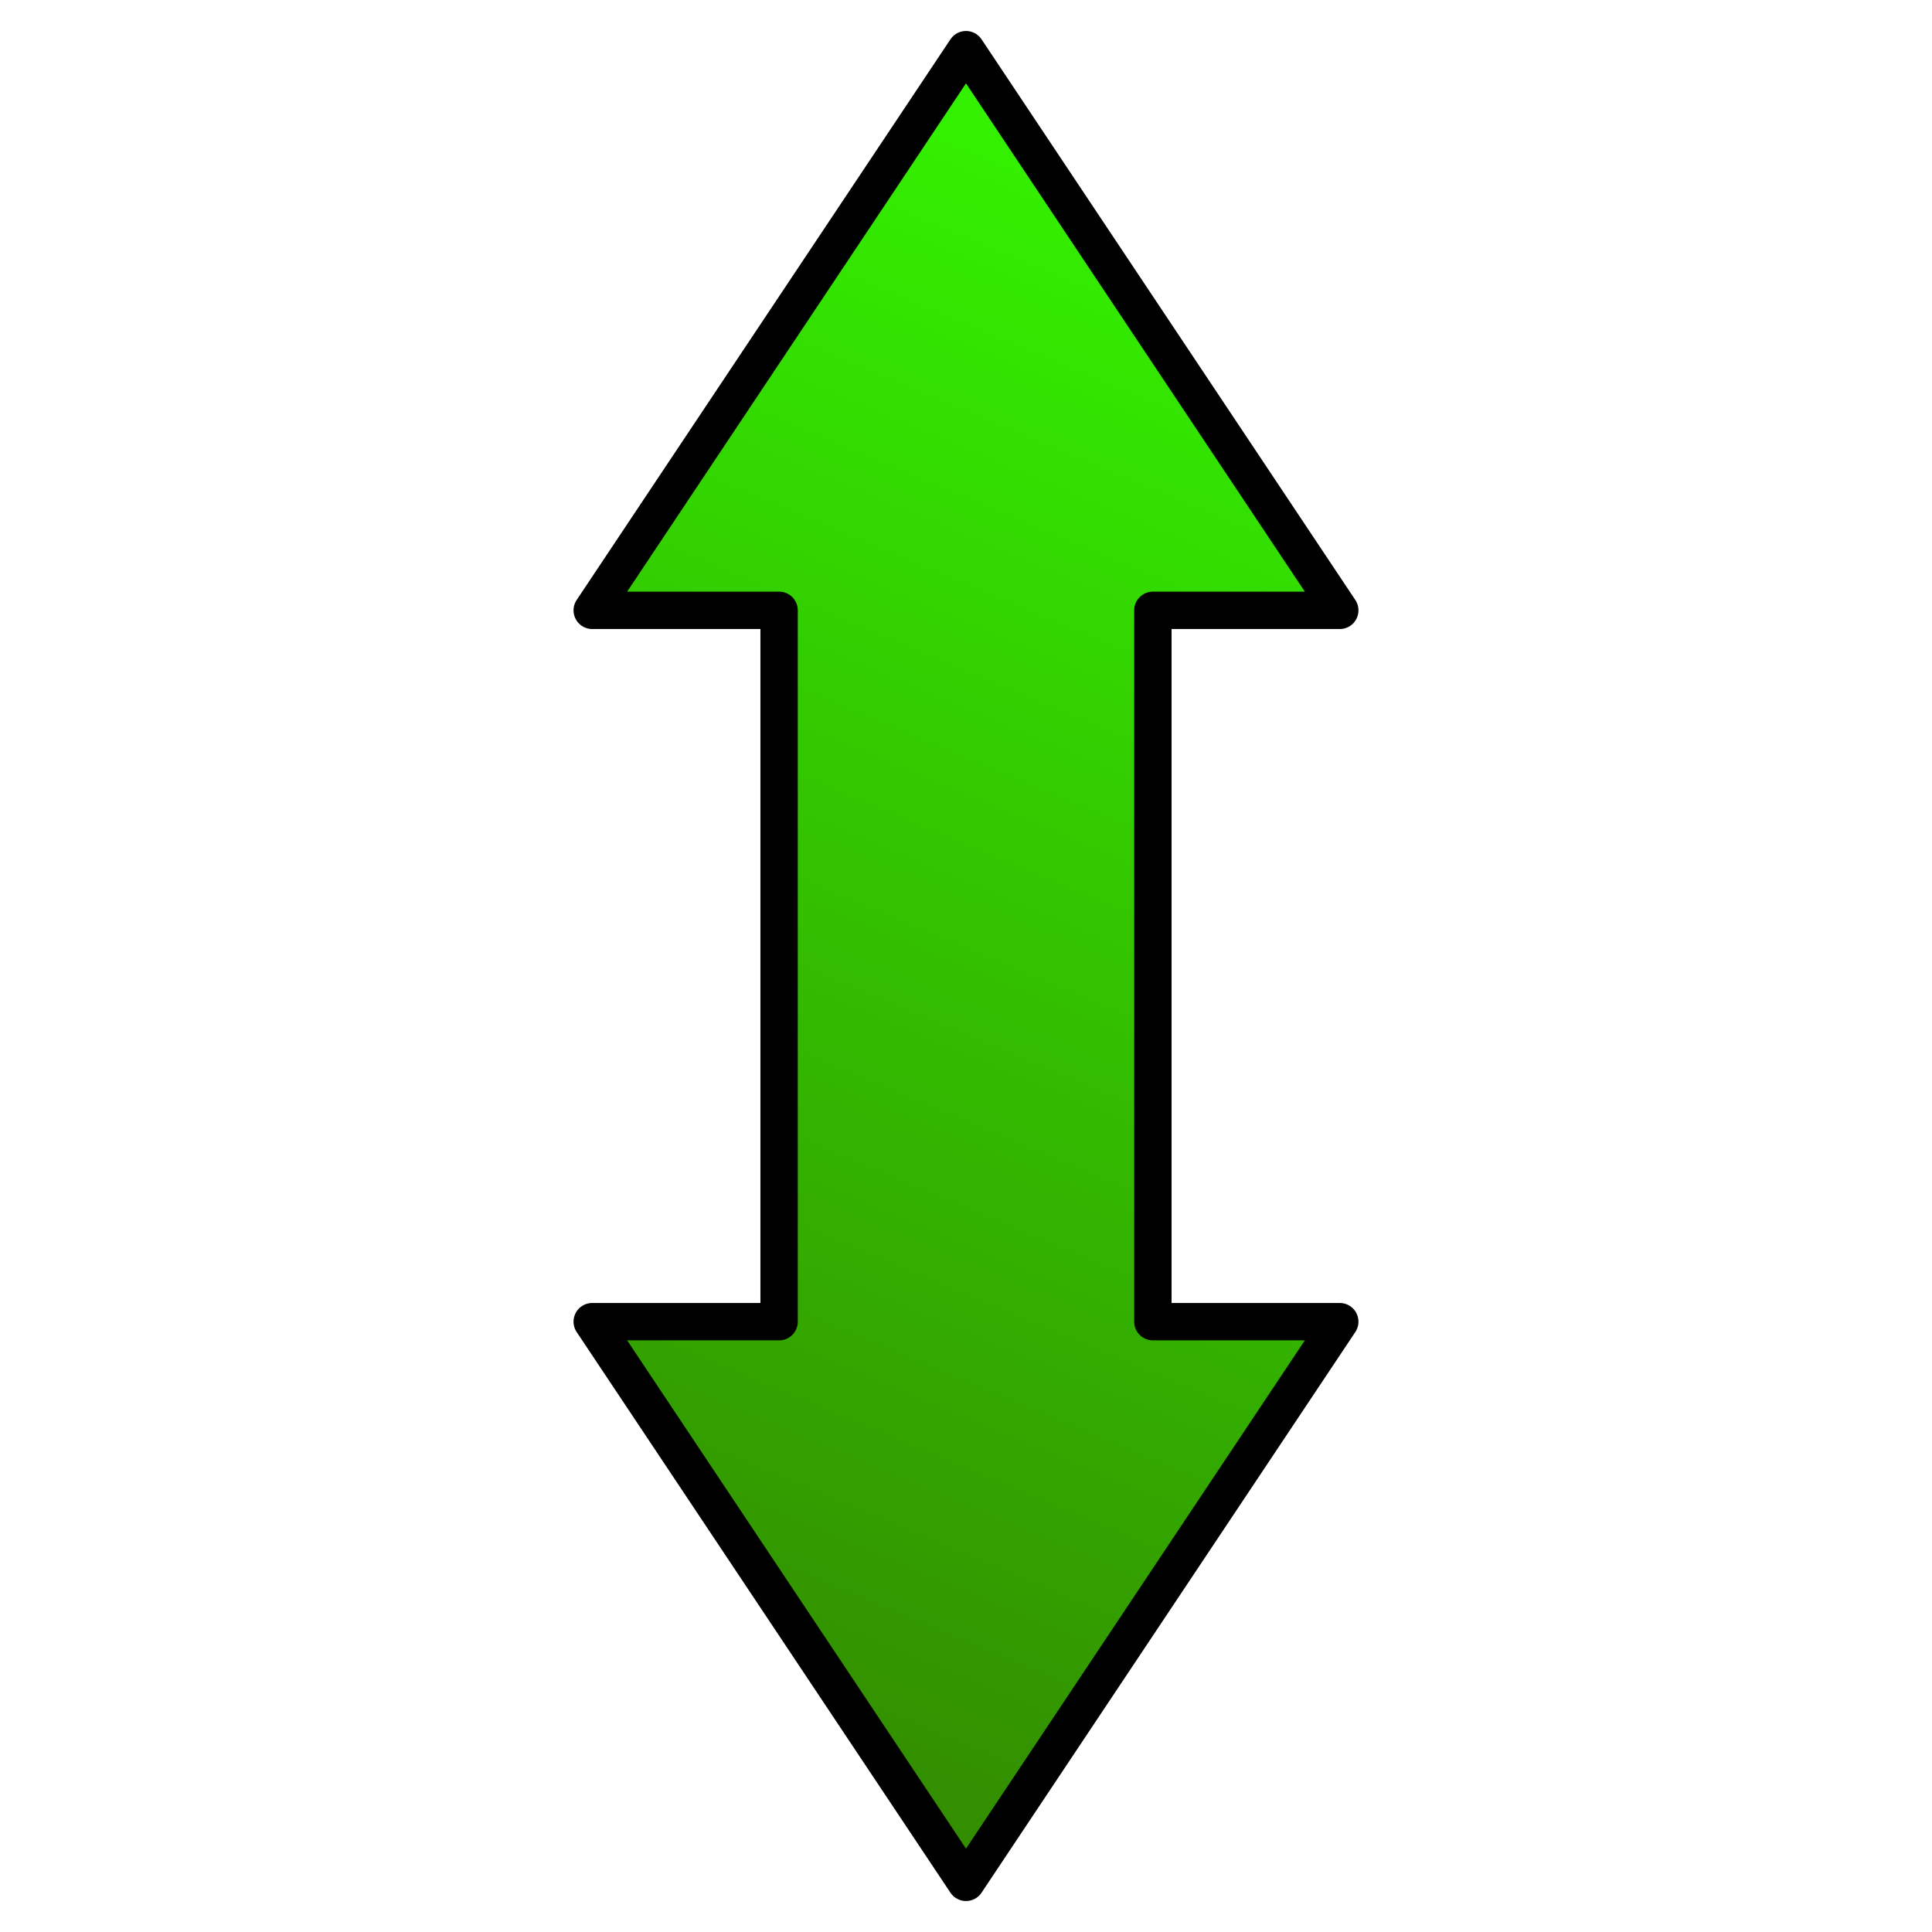
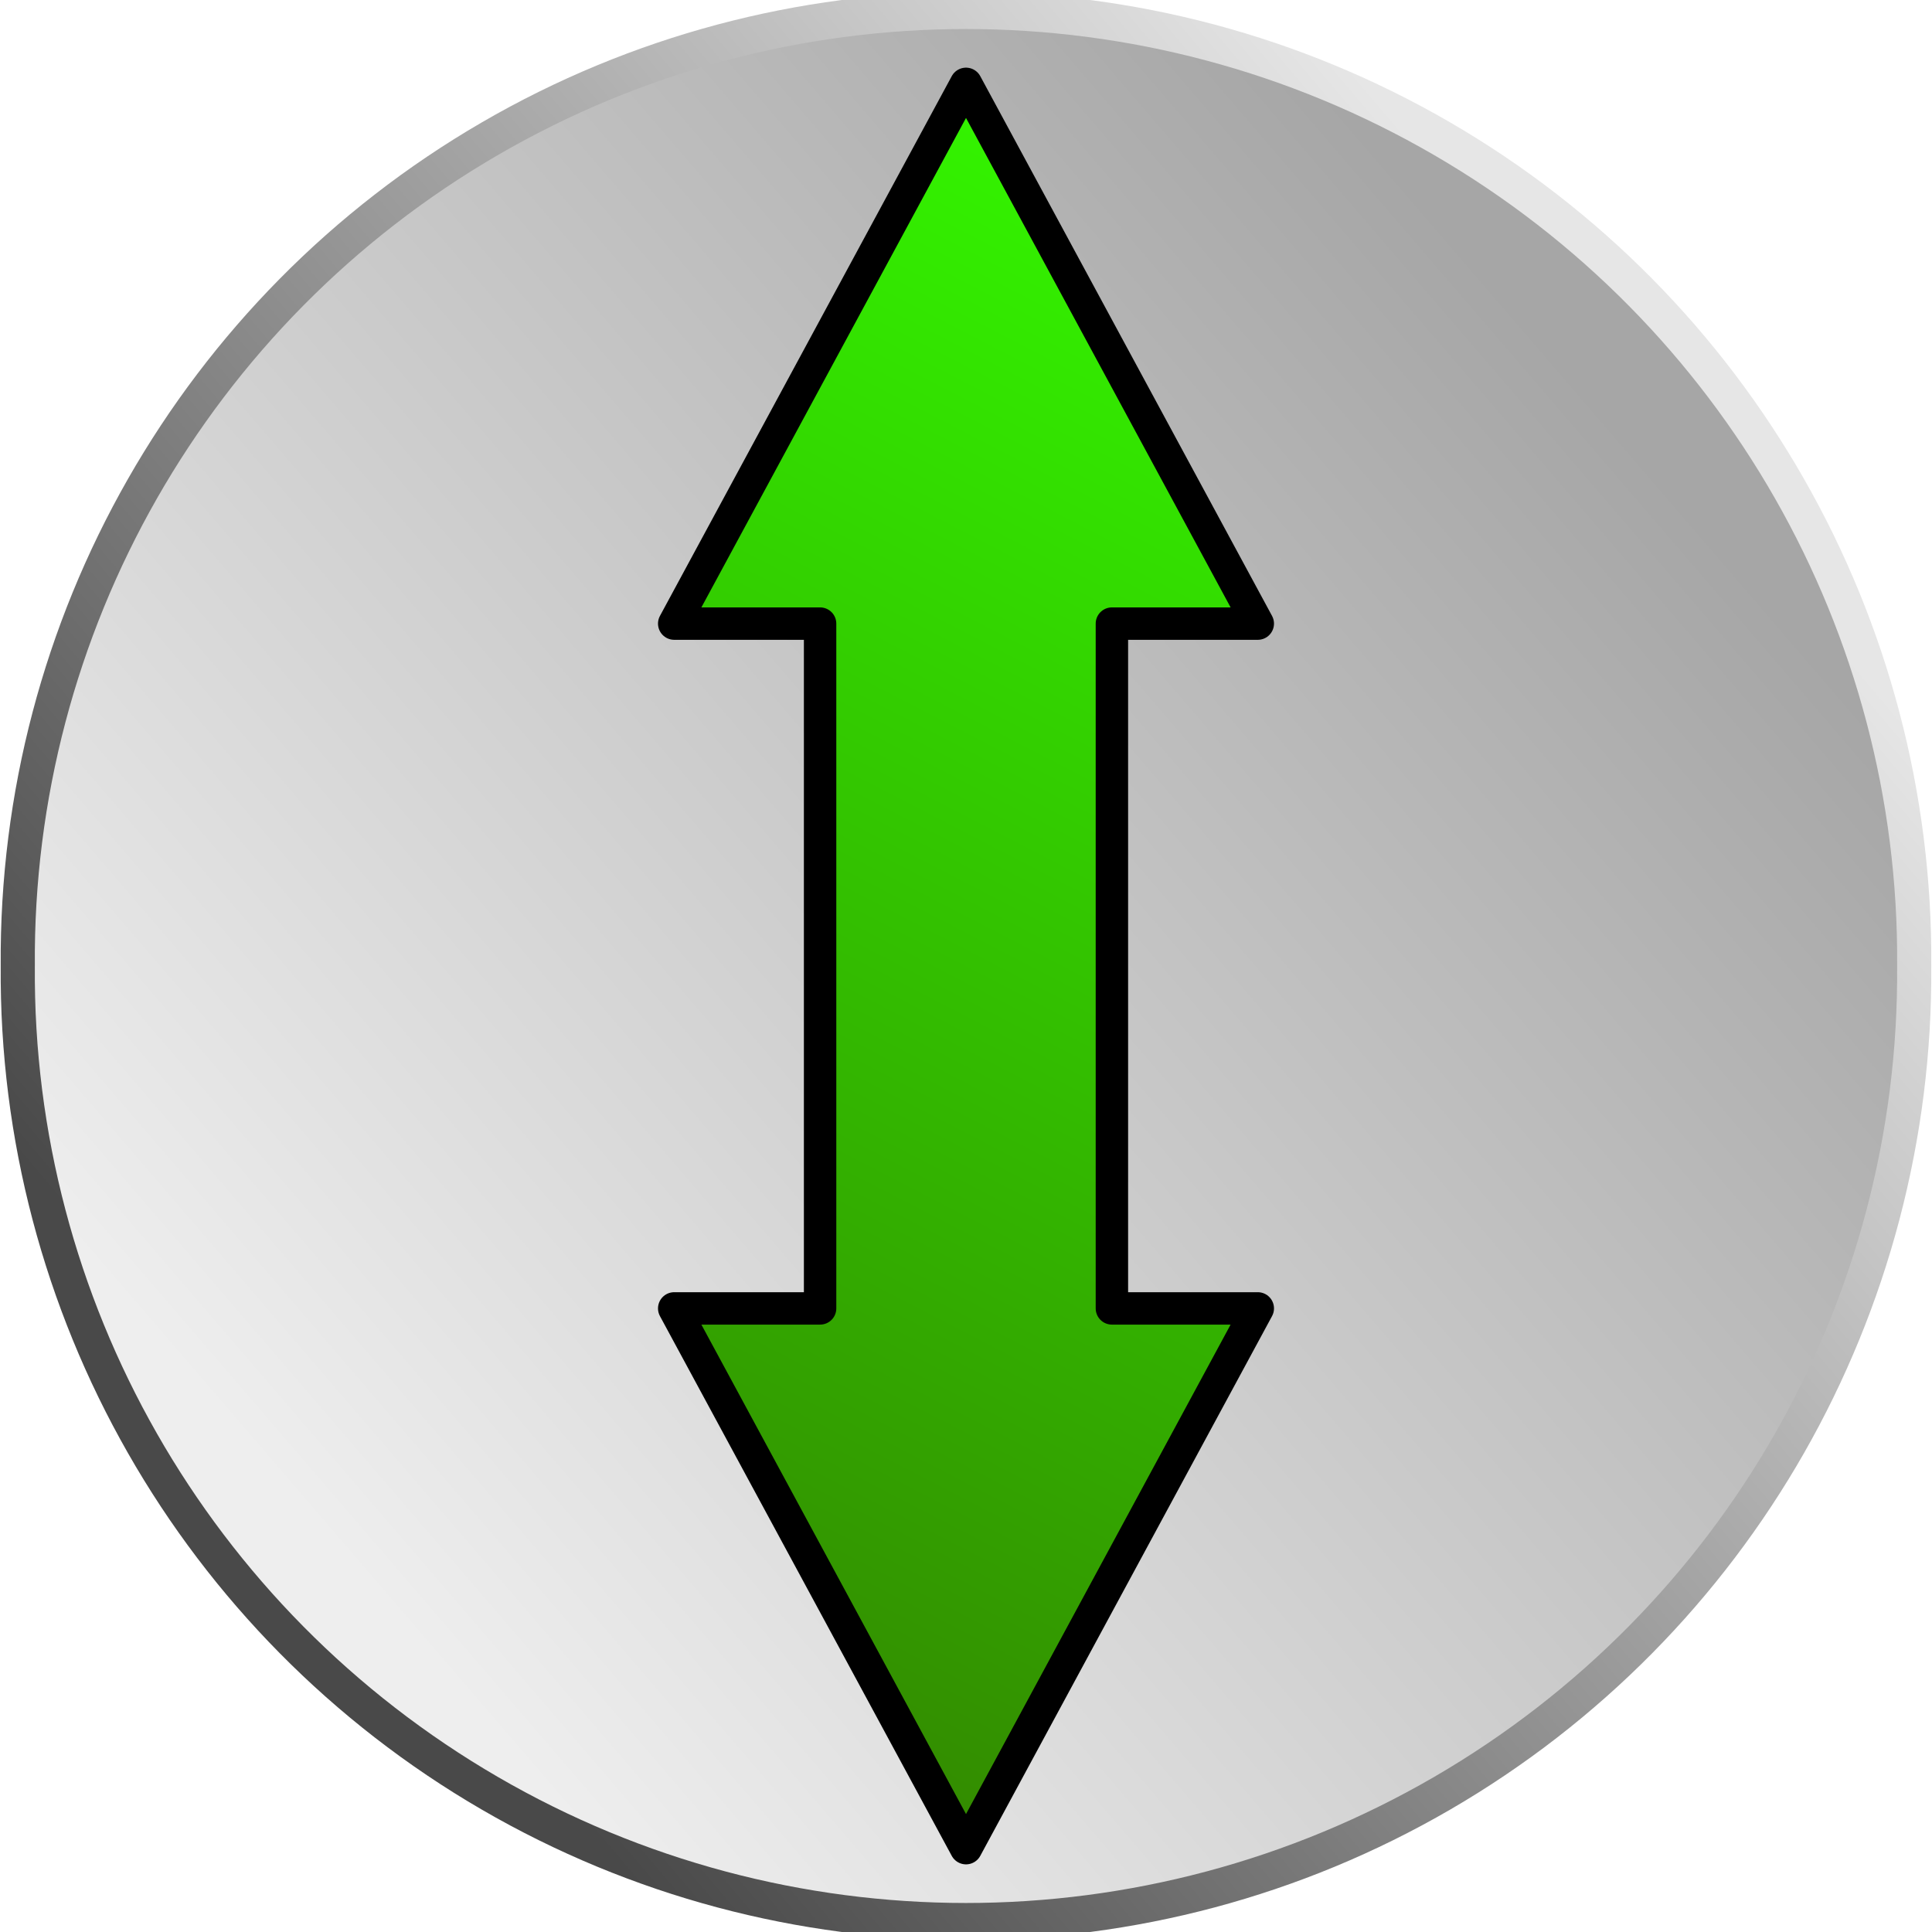
- <svg xmlns="http://www.w3.org/2000/svg" xmlns:xlink="http://www.w3.org/1999/xlink" width="51.689" height="51.689" id="svg2" version="1.0">
+ <svg xmlns="http://www.w3.org/2000/svg" xmlns:xlink="http://www.w3.org/1999/xlink" width="80" height="80" id="svg2" version="1.0">
  <defs id="defs4">
+     <linearGradient id="linearGradient3187">
+       <stop style="stop-color:#494949;stop-opacity:1;" offset="0" id="stop3189" />
+       <stop style="stop-color:#e6e6e6;stop-opacity:1;" offset="1" id="stop3191" />
+     </linearGradient>
+     <linearGradient xlink:href="#linearGradient3187" id="linearGradient3193" x1="-17.59" y1="50.915" x2="4.5" y2="30.626" gradientUnits="userSpaceOnUse" />
+     <linearGradient id="linearGradient3195">
+       <stop style="stop-color:#949494;stop-opacity:0.831;" offset="0" id="stop3197" />
+       <stop style="stop-color:#ebebeb;stop-opacity:0.831;" offset="1" id="stop3199" />
+     </linearGradient>
+     <linearGradient xlink:href="#linearGradient3195" id="linearGradient3201" x1="0.724" y1="27.264" x2="-21.112" y2="47.627" gradientUnits="userSpaceOnUse" />
    <linearGradient id="linearGradient3203">
      <stop style="stop-color:#338000;stop-opacity:1;" offset="0" id="stop3205" />
      <stop style="stop-color:#33ff00;stop-opacity:1;" offset="1" id="stop3207" />
    </linearGradient>
    <linearGradient xlink:href="#linearGradient3203" id="linearGradient3209" x1="180" y1="197.862" x2="217" y2="176.862" gradientUnits="userSpaceOnUse" gradientTransform="translate(-25.44942,15.97393)" />
    <linearGradient xlink:href="#linearGradient3203" id="linearGradient3213" gradientUnits="userSpaceOnUse" x1="180" y1="197.862" x2="217" y2="176.862" gradientTransform="matrix(-1,0,0,1,420.6472,15.97393)" />
    <linearGradient xlink:href="#linearGradient3203" id="linearGradient3219" gradientUnits="userSpaceOnUse" gradientTransform="matrix(0,-1,1,0,10.23673,369.2896)" x1="180" y1="197.862" x2="217" y2="176.862" />
    <linearGradient xlink:href="#linearGradient3203" id="linearGradient3221" gradientUnits="userSpaceOnUse" gradientTransform="matrix(0,1,1,0,10.23671,-27.47249)" x1="180" y1="197.862" x2="217" y2="176.862" />
    <linearGradient xlink:href="#linearGradient3203" id="linearGradient3227" gradientUnits="userSpaceOnUse" gradientTransform="matrix(0,-1,1,0,10.52486,422.974)" x1="180" y1="197.862" x2="217" y2="176.862" />
    <linearGradient xlink:href="#linearGradient3203" id="linearGradient3229" gradientUnits="userSpaceOnUse" gradientTransform="matrix(0,1,1,0,10.52486,-23.12265)" x1="180" y1="197.862" x2="217" y2="176.862" />
    <linearGradient xlink:href="#linearGradient3203" id="linearGradient3243" gradientUnits="userSpaceOnUse" gradientTransform="translate(-25.44942,15.97393)" x1="180" y1="197.862" x2="217" y2="176.862" />
    <linearGradient xlink:href="#linearGradient3203" id="linearGradient3245" gradientUnits="userSpaceOnUse" gradientTransform="matrix(-1,0,0,1,420.6472,15.97393)" x1="180" y1="197.862" x2="217" y2="176.862" />
    <linearGradient xlink:href="#linearGradient3203" id="linearGradient3247" gradientUnits="userSpaceOnUse" gradientTransform="matrix(0,-1,1,0,10.52486,422.974)" x1="180" y1="197.862" x2="217" y2="176.862" />
    <linearGradient xlink:href="#linearGradient3203" id="linearGradient3249" gradientUnits="userSpaceOnUse" gradientTransform="matrix(0,1,1,0,10.52486,-23.12265)" x1="180" y1="197.862" x2="217" y2="176.862" />
-     <linearGradient xlink:href="#linearGradient3203" id="linearGradient3821" gradientUnits="userSpaceOnUse" gradientTransform="matrix(0,-1,-1,0,348.5222,399.9509)" x1="180" y1="197.862" x2="230.043" y2="176.874" />
+     <linearGradient xlink:href="#linearGradient3203" id="linearGradient3821" gradientUnits="userSpaceOnUse" gradientTransform="matrix(0,-1.489982,-1.208265,0,401.7009,514.5662)" x1="180" y1="197.862" x2="230.043" y2="176.874" />
  </defs>
  <g id="layer1" transform="translate(-135.3036,-169.0788)">
-     <path style="fill:url(#linearGradient3821);fill-opacity:1;fill-rule:evenodd;stroke:#000000;stroke-width:1px;stroke-linecap:butt;stroke-linejoin:round;stroke-opacity:1" d="M 171.148,204.439 L 161.148,219.439 L 151.148,204.439 L 156.148,204.439 L 156.148,185.408 L 151.148,185.408 L 161.148,170.408 L 171.148,185.408 L 166.148,185.408 L 166.148,204.439 L 171.148,204.439 z" id="path2403" />
    <path style="opacity:1;fill:#000000;fill-opacity:0;stroke:none;stroke-width:1.127;stroke-linecap:butt;stroke-linejoin:round;stroke-miterlimit:4;stroke-dasharray:none;stroke-opacity:1" id="path2475" d="M 198.914,211.094 A 31.816,31.816 0 1 1 135.283,211.094 A 31.816,31.816 0 1 1 198.914,211.094 z" transform="matrix(0.8123266,0,0,0.8123266,25.40951,23.44623)" />
+     <path style="opacity:1;fill:url(#linearGradient3201);fill-opacity:1;stroke:url(#linearGradient3193);stroke-width:0.616;stroke-linecap:butt;stroke-linejoin:round;stroke-miterlimit:4;stroke-dasharray:none;stroke-dashoffset:0;stroke-opacity:1" id="path2489" d="M 8.732,39.155 A 17.113,15.775 0 1 1 -25.493,39.155 A 17.113,15.775 0 1 1 8.732,39.155 z" transform="matrix(2.294428,0,0,2.489045,194.5315,111.6204)" />
+     <path style="fill:url(#linearGradient3821);fill-opacity:1;fill-rule:evenodd;stroke:#000000;stroke-width:1.342px;stroke-linecap:butt;stroke-linejoin:round;stroke-opacity:1" d="M 187.386,223.257 L 175.304,245.607 L 163.221,223.257 L 169.262,223.257 L 169.262,194.901 L 163.221,194.901 L 175.304,172.551 L 187.386,194.901 L 181.345,194.901 L 181.345,223.257 L 187.386,223.257 z" id="path2403" />
  </g>
</svg>
